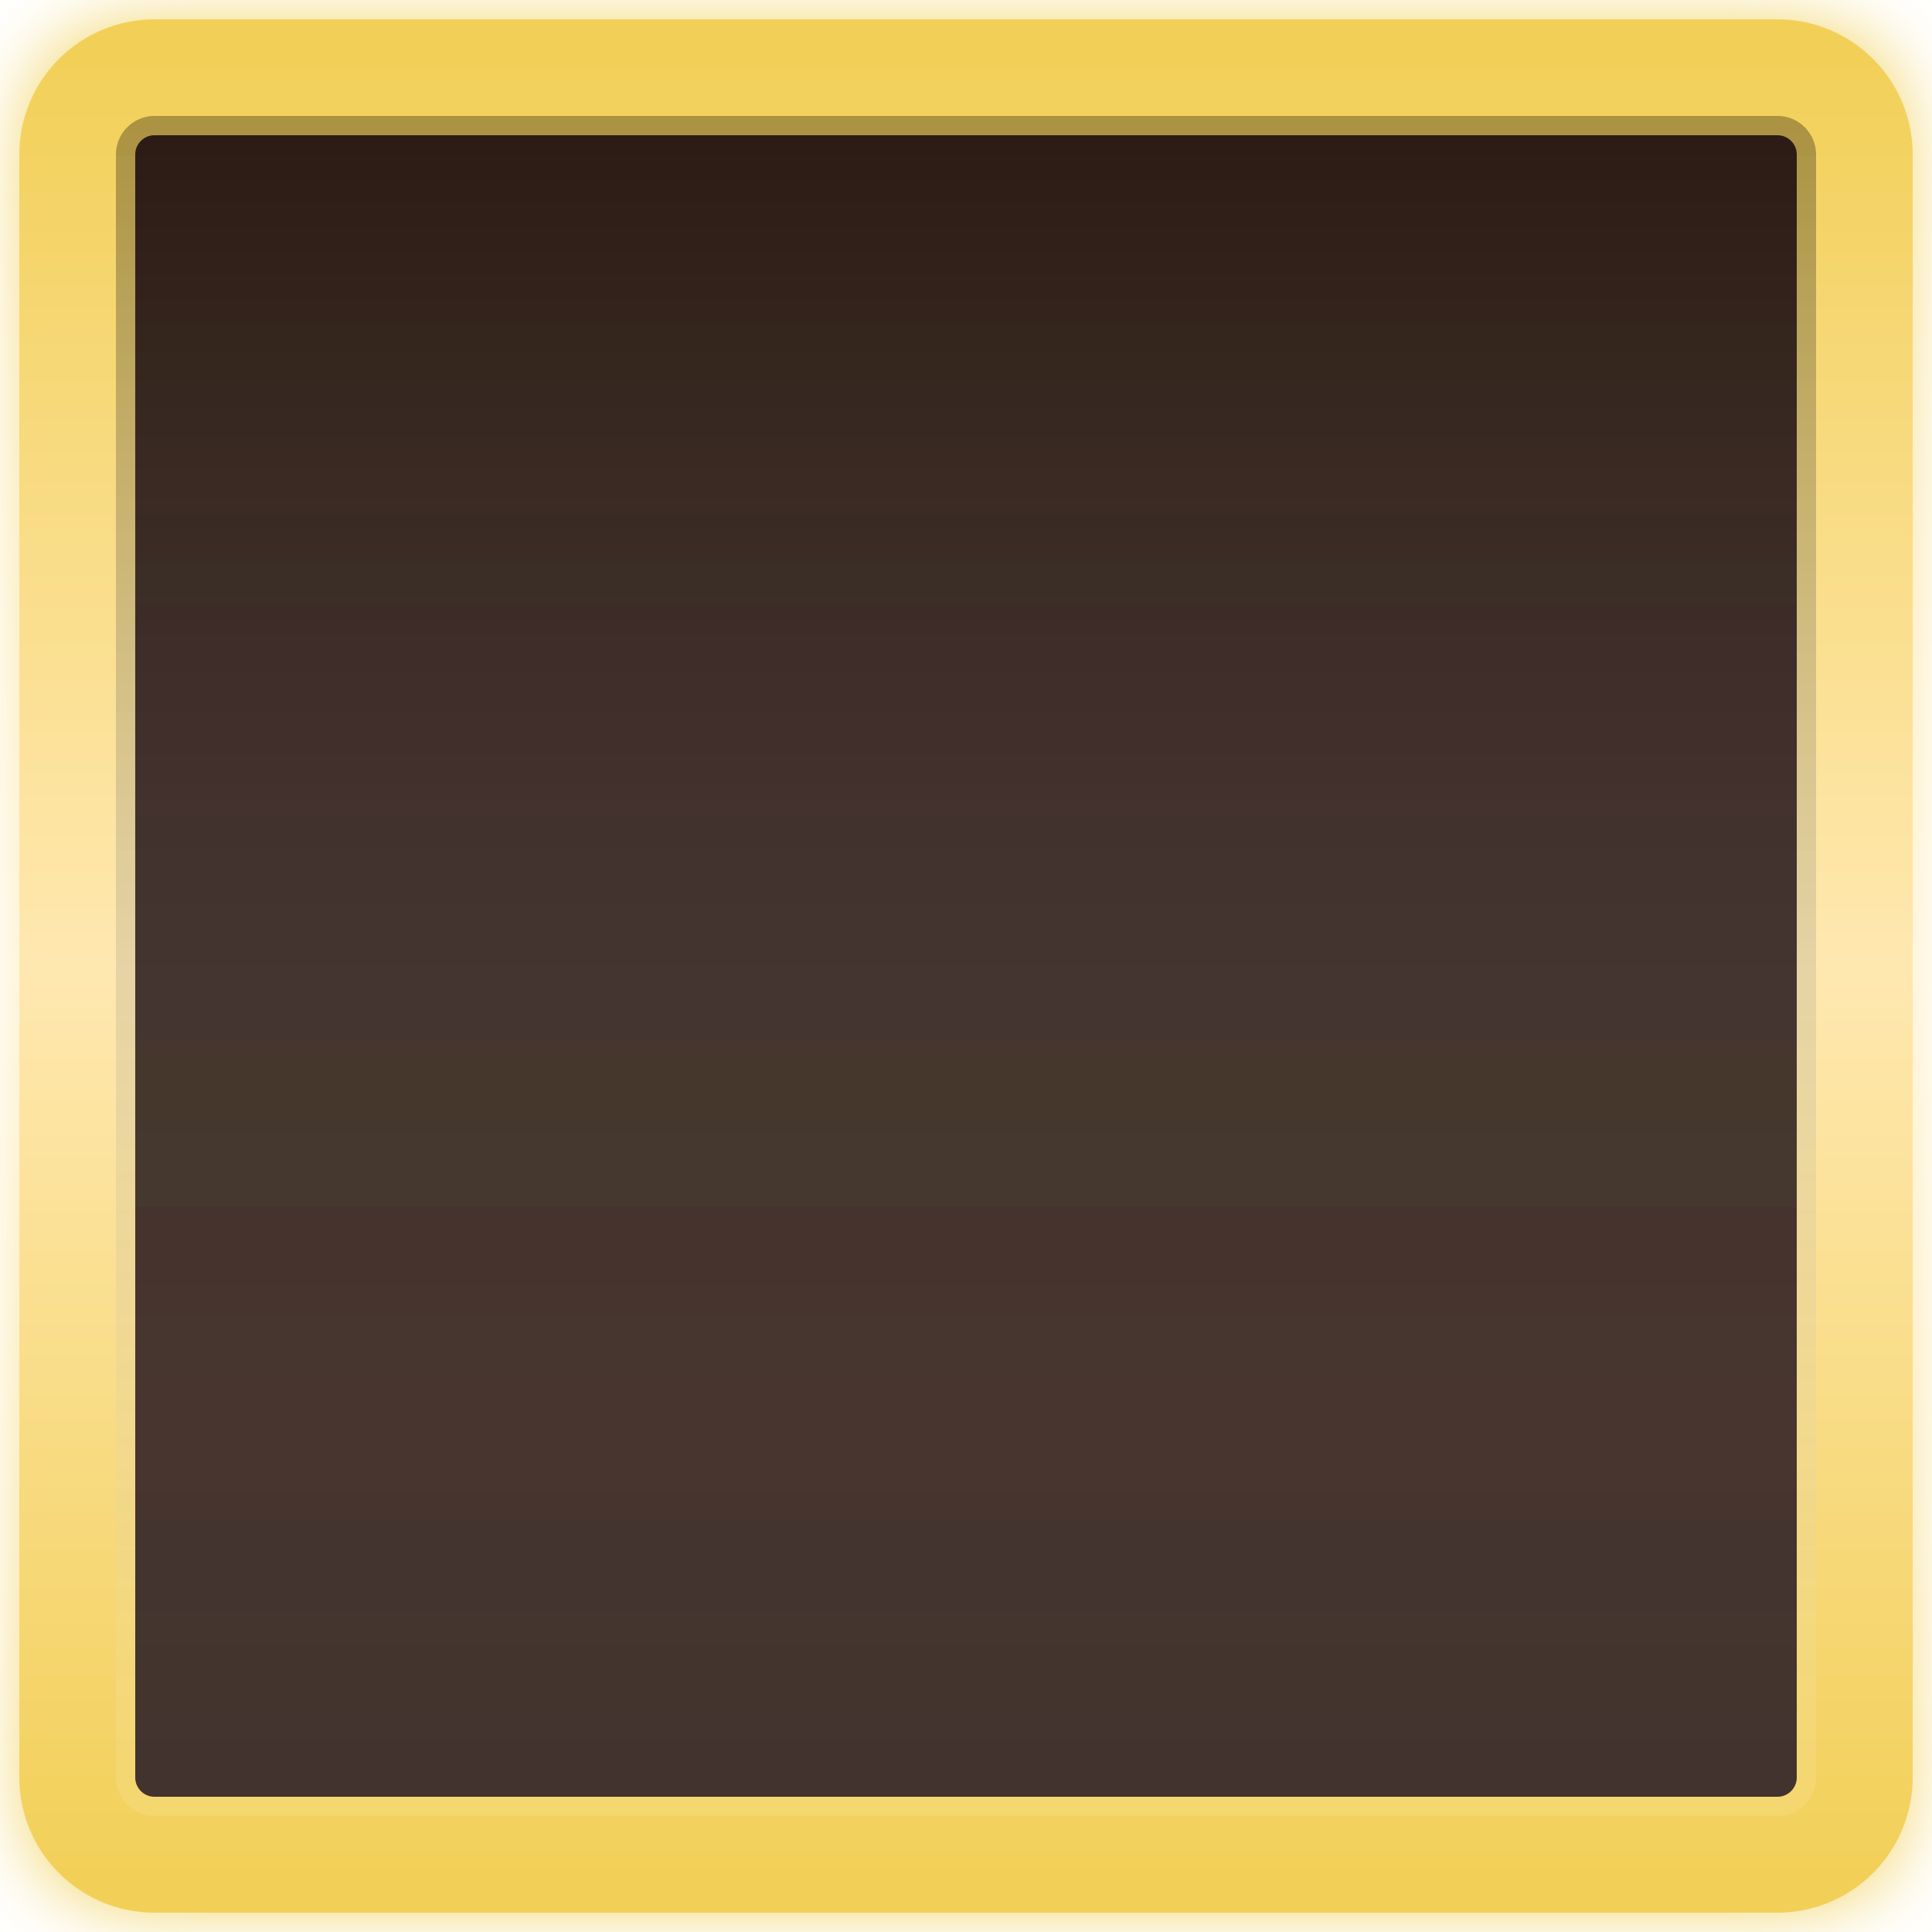
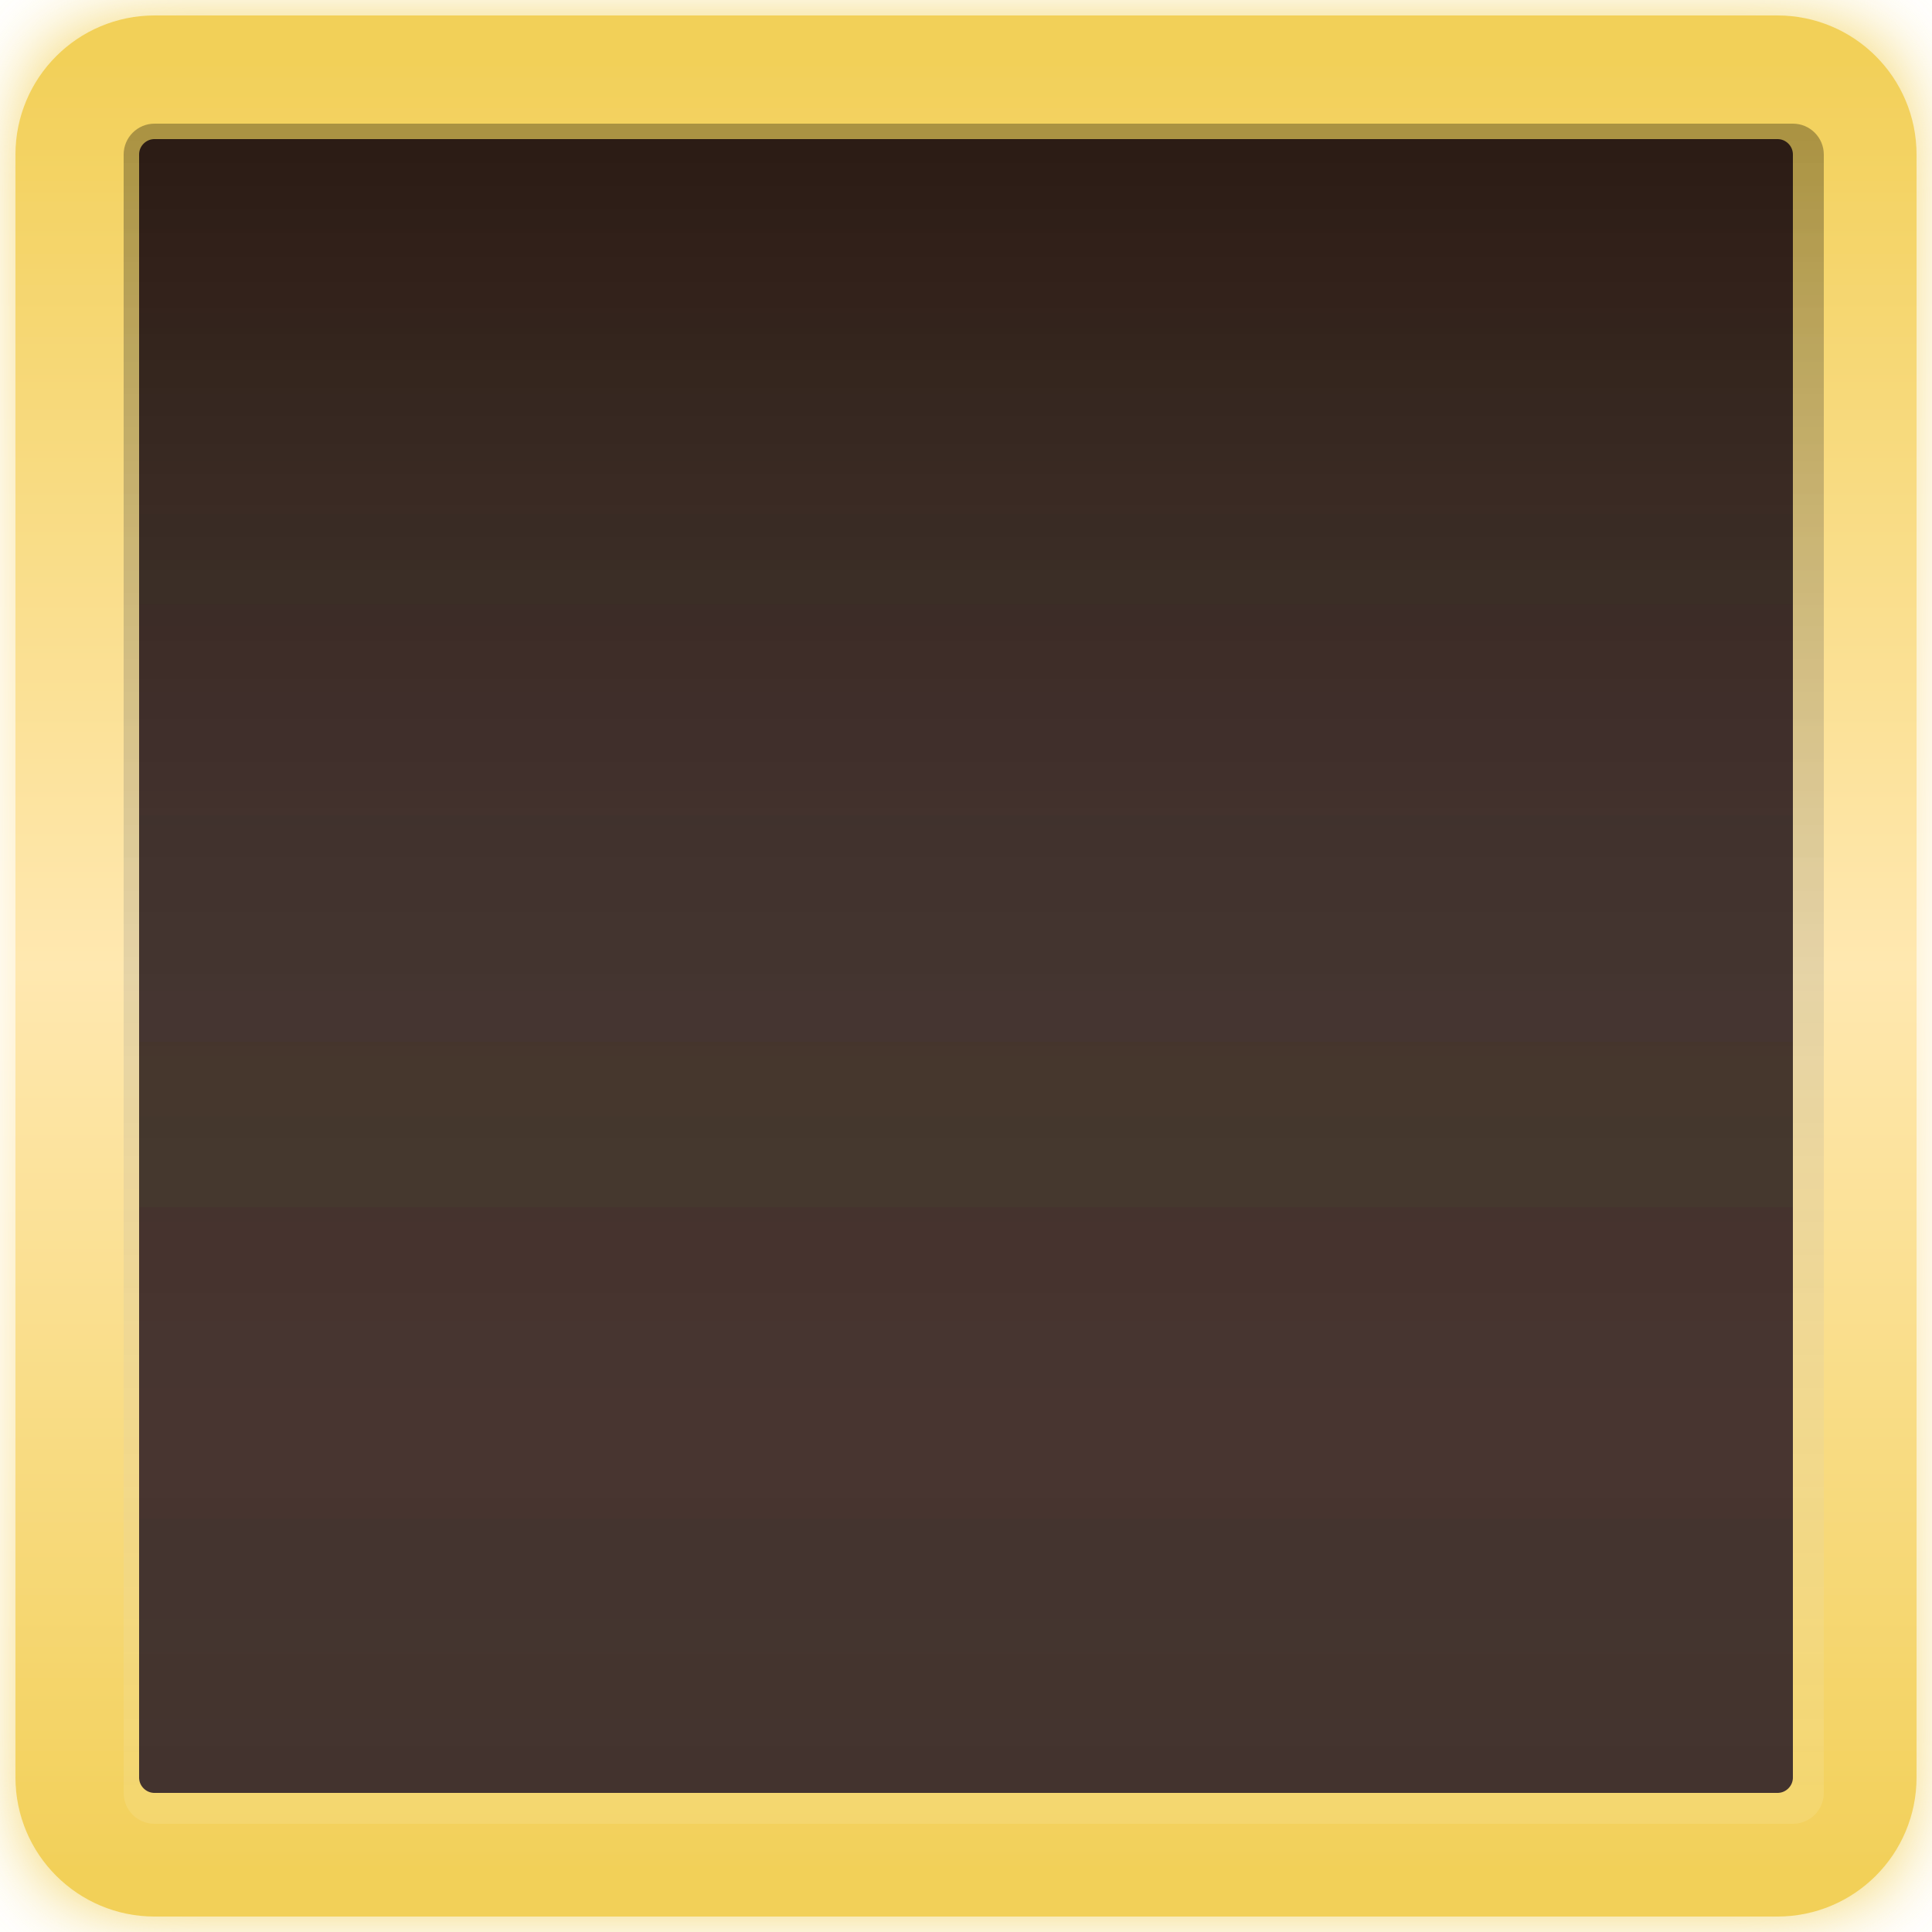
- <svg xmlns="http://www.w3.org/2000/svg" width="50" height="50" viewBox="0 0 50 50">
+ <svg xmlns="http://www.w3.org/2000/svg" width="125" height="125" viewBox="0 0 125 125">
  <defs>
    <linearGradient id="slotSelectedBg" x1="0%" y1="0%" x2="0%" y2="100%">
      <stop offset="0%" style="stop-color:#3E2920;stop-opacity:1" />
      <stop offset="100%" style="stop-color:#2C1A14;stop-opacity:1" />
    </linearGradient>
    <linearGradient id="slotSelectedBorder" x1="0%" y1="0%" x2="0%" y2="100%">
      <stop offset="0%" style="stop-color:#F2D059;stop-opacity:1" />
      <stop offset="50%" style="stop-color:#FFE8B0;stop-opacity:1" />
      <stop offset="100%" style="stop-color:#F2D059;stop-opacity:1" />
    </linearGradient>
    <linearGradient id="slotSelectedInnerShadow" x1="0%" y1="0%" x2="0%" y2="100%">
      <stop offset="0%" style="stop-color:#000000;stop-opacity:0.3" />
      <stop offset="100%" style="stop-color:#ffffff;stop-opacity:0.1" />
    </linearGradient>
    <filter id="slotSelectedGlow">
-       <feGaussianBlur stdDeviation="1" result="coloredBlur" />
+       <feGaussianBlur stdDeviation="2.5" result="coloredBlur" />
      <feMerge>
        <feMergeNode in="coloredBlur" />
        <feMergeNode in="SourceGraphic" />
      </feMerge>
    </filter>
  </defs>
-   <rect x="2" y="2" width="46" height="46" rx="2" fill="url(#slotSelectedBg)" stroke="url(#slotSelectedBorder)" stroke-width="3" filter="url(#slotSelectedGlow)" />
-   <rect x="3" y="3" width="44" height="44" rx="1" fill="url(#slotSelectedInnerShadow)" stroke="none" />
+   <rect x="5" y="5" width="115" height="115" rx="5" fill="url(#slotSelectedBg)" stroke="url(#slotSelectedBorder)" stroke-width="8" filter="url(#slotSelectedGlow)" />
+   <rect x="8" y="8" width="110" height="110" rx="2" fill="url(#slotSelectedInnerShadow)" stroke="none" />
</svg>
